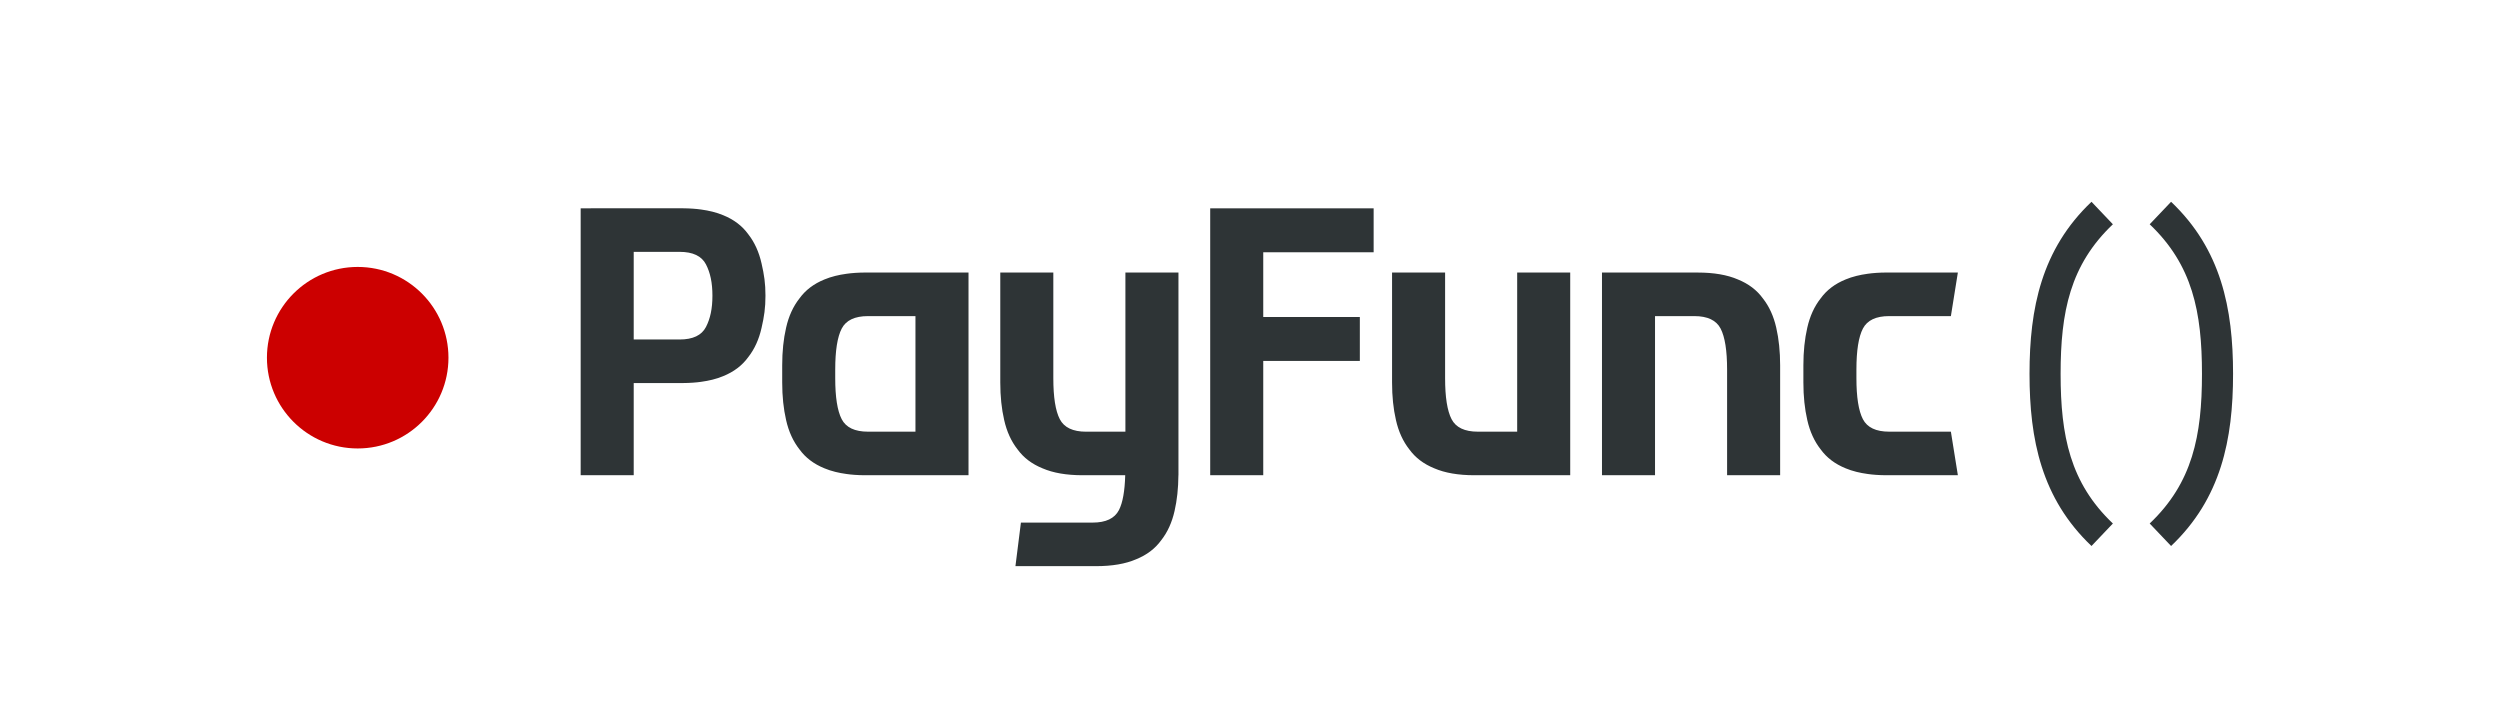
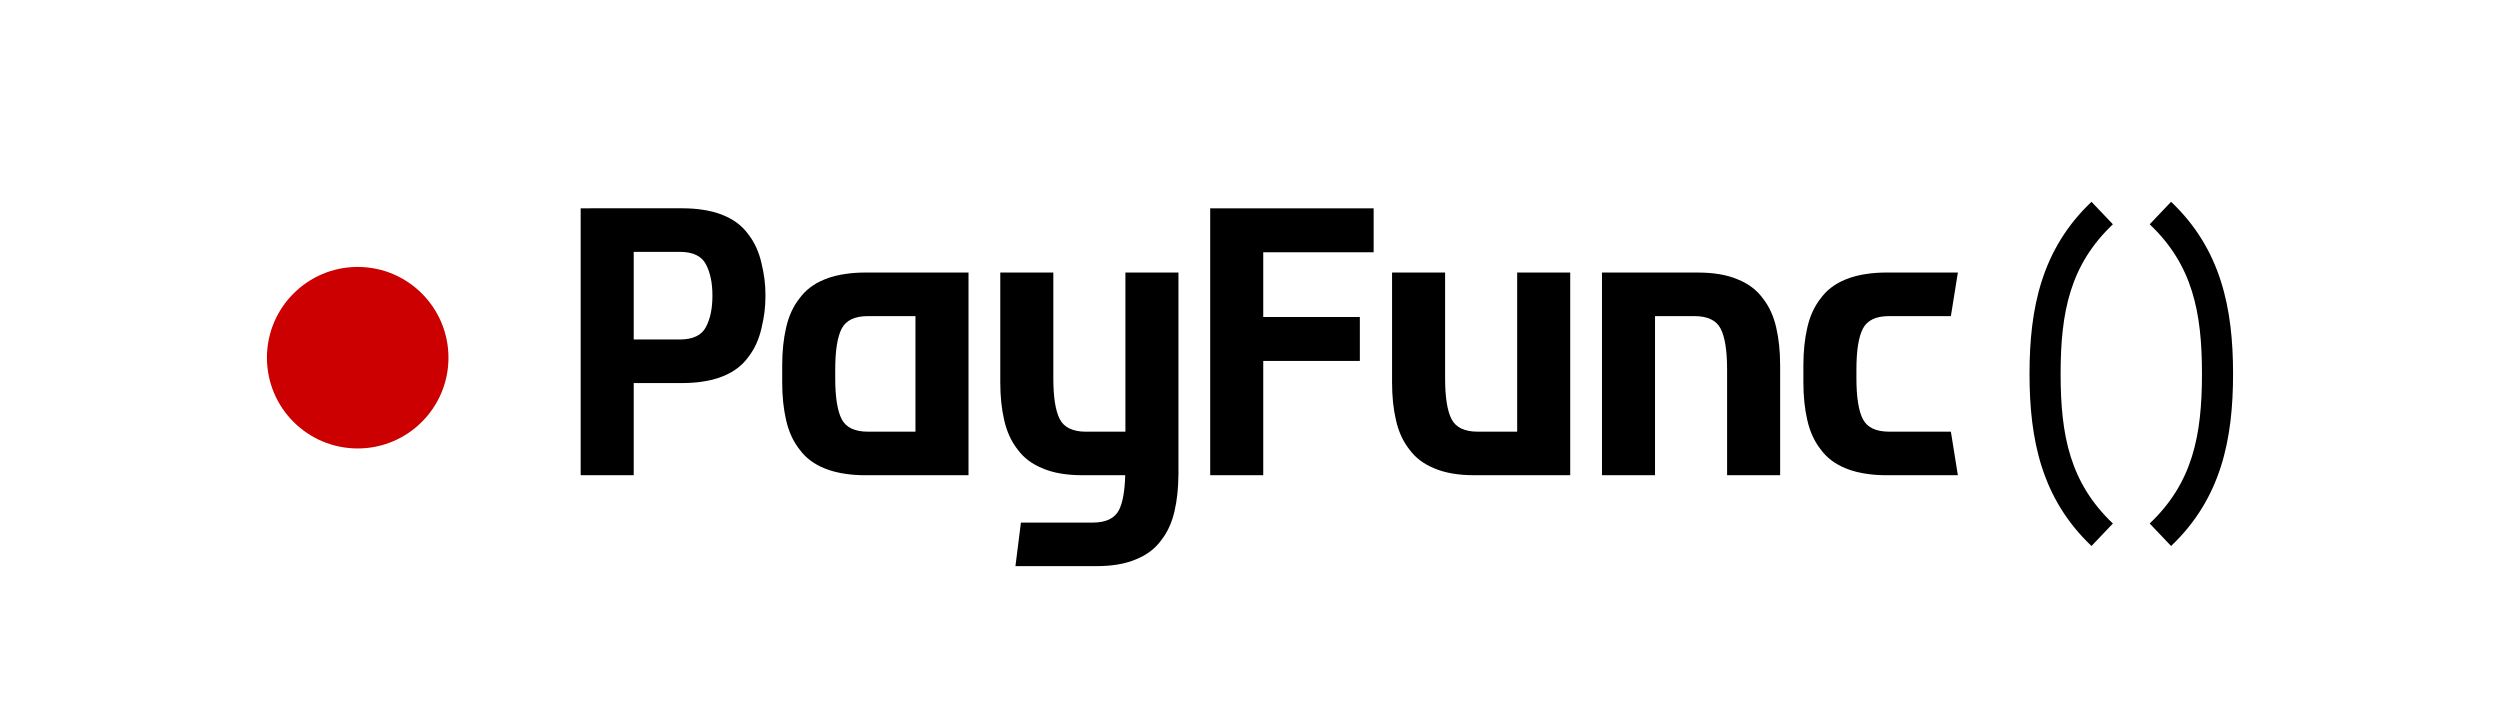
<svg xmlns="http://www.w3.org/2000/svg" id="svg864" version="1.1" viewBox="0 0 280.963 80.4" height="80.4mm" width="280.963mm">
-   <defs id="defs7" />
-   <path style="opacity:1;fill:#cc0000;fill-opacity:1;fill-rule:nonzero;stroke:none;stroke-width:1.006;stroke-linecap:round;stroke-linejoin:miter;stroke-miterlimit:4;stroke-dasharray:none;stroke-dashoffset:4.8;stroke-opacity:1" d="M 50.4,40.2 A 10.2,10.2 0 0 1 40.2,50.4 10.2,10.2 0 0 1 30,40.2 10.2,10.2 0 0 1 40.2,30 10.2,10.2 0 0 1 50.4,40.2 Z" id="circle5433" />
-   <path id="path5453" style="color:#000000;font-style:normal;font-variant:normal;font-weight:normal;font-stretch:normal;font-size:medium;line-height:normal;font-family:sans-serif;font-variant-ligatures:normal;font-variant-position:normal;font-variant-caps:normal;font-variant-numeric:normal;font-variant-alternates:normal;font-feature-settings:normal;text-indent:0;text-align:start;text-decoration:none;text-decoration-line:none;text-decoration-style:solid;text-decoration-color:#000000;letter-spacing:normal;word-spacing:normal;text-transform:none;writing-mode:lr-tb;direction:ltr;text-orientation:mixed;dominant-baseline:auto;baseline-shift:baseline;text-anchor:start;white-space:normal;shape-padding:0;clip-rule:nonzero;display:inline;overflow:visible;visibility:visible;opacity:1;isolation:auto;mix-blend-mode:normal;color-interpolation:sRGB;color-interpolation-filters:linearRGB;solid-color:#000000;solid-opacity:1;vector-effect:none;fill:#2e3436;fill-opacity:1;fill-rule:evenodd;stroke:none;stroke-width:1.164;stroke-linecap:butt;stroke-linejoin:miter;stroke-miterlimit:4;stroke-dasharray:none;stroke-dashoffset:0;stroke-opacity:1;color-rendering:auto;image-rendering:auto;shape-rendering:auto;text-rendering:auto;enable-background:accumulate" d="m 235.053,22.678 c -5.623,5.341 -6.965,11.975 -6.965,19.339 0,7.364 1.341,14.004 6.965,19.345 l 2.404,-2.528 c -4.804,-4.563 -5.875,-9.844 -5.875,-16.817 0,-6.973 1.07,-12.248 5.875,-16.811 z m 8.945,0 -2.404,2.528 c 4.804,4.563 5.875,9.838 5.875,16.811 0,6.973 -1.07,12.254 -5.875,16.817 l 2.404,2.528 c 5.623,-5.341 6.965,-11.981 6.965,-19.345 0,-7.364 -1.341,-13.998 -6.965,-19.339 z M 97.164,30.63 c -0.377,0 -0.734,0.018 -1.084,0.04 -0.169,0.012 -0.335,0.027 -0.497,0.043 -0.151,0.015 -0.296,0.035 -0.442,0.055 -0.447,0.062 -0.874,0.139 -1.272,0.241 -0.43,0.111 -0.841,0.237 -1.212,0.397 -1.195,0.485 -2.132,1.195 -2.81,2.132 -0.711,0.905 -1.211,2.004 -1.502,3.296 -0.291,1.26 -0.437,2.665 -0.437,4.216 v 1.939 c 0,1.551 0.147,2.955 0.437,4.216 0.291,1.292 0.791,2.391 1.502,3.296 0.678,0.937 1.615,1.647 2.81,2.132 0.371,0.161 0.782,0.286 1.212,0.397 0.398,0.102 0.826,0.179 1.272,0.241 0.146,0.018 0.291,0.04 0.442,0.055 0.162,0.018 0.328,0.032 0.497,0.043 0.351,0.021 0.707,0.04 1.084,0.04 h 5.721 5.962 V 30.629 h -5.962 -5.721 z m 0.387,4.896 h 5.333 v 12.988 h -5.333 c -1.486,0 -2.472,-0.468 -2.957,-1.405 -0.485,-0.937 -0.727,-2.472 -0.727,-4.605 v -0.968 c 0,-2.133 0.242,-3.668 0.727,-4.605 0.485,-0.937 1.471,-1.405 2.957,-1.405 z M 112.417,30.631 V 42.989 c 0,1.551 0.146,2.955 0.437,4.216 0.291,1.292 0.79,2.391 1.501,3.296 0.678,0.937 1.615,1.648 2.811,2.133 1.195,0.517 2.698,0.775 4.507,0.775 h 4.785 c -0.049,1.765 -0.278,3.089 -0.706,3.918 -0.485,0.937 -1.47,1.405 -2.956,1.405 h -4.418 -3.642 l -0.616,4.895 h 9.063 c 1.809,0 3.312,-0.258 4.507,-0.775 1.195,-0.485 2.132,-1.196 2.811,-2.133 0.711,-0.905 1.212,-2.003 1.503,-3.296 0.278,-1.204 0.42,-2.545 0.432,-4.014 h 0.005 v -0.201 -22.576 h -5.962 v 17.884 h -4.417 c -1.486,0 -2.471,-0.469 -2.956,-1.406 -0.485,-0.937 -0.728,-2.471 -0.728,-4.604 V 30.631 Z M 65.258,23.41 v 29.999 h 5.962 V 43.049 h 5.55 c 0.377,0 0.733,-0.018 1.084,-0.041 0.169,-0.012 0.335,-0.024 0.497,-0.042 0.151,-0.015 0.297,-0.037 0.443,-0.055 0.447,-0.062 0.874,-0.14 1.272,-0.241 0.43,-0.111 0.84,-0.237 1.211,-0.398 1.196,-0.485 2.132,-1.194 2.811,-2.131 0.711,-0.905 1.211,-2.005 1.501,-3.297 0.291,-1.26 0.438,-2.238 0.438,-3.614 0,-1.376 -0.147,-2.355 -0.438,-3.615 -0.291,-1.292 -0.79,-2.393 -1.501,-3.297 -0.678,-0.937 -1.615,-1.647 -2.811,-2.131 -0.371,-0.16 -0.781,-0.287 -1.211,-0.398 -0.398,-0.102 -0.826,-0.18 -1.272,-0.242 -0.146,-0.021 -0.291,-0.04 -0.443,-0.055 -0.162,-0.015 -0.329,-0.03 -0.497,-0.042 -0.351,-0.021 -0.706,-0.041 -1.084,-0.041 z m 5.962,4.895 h 5.162 c 1.486,0 2.473,0.469 2.957,1.406 0.485,0.937 0.727,2.06 0.727,3.519 0,1.459 -0.242,2.582 -0.727,3.519 -0.485,0.937 -1.471,1.405 -2.957,1.405 H 71.22 Z M 219.251,48.513 h -6.933 c -1.486,0 -2.472,-0.468 -2.957,-1.405 -0.485,-0.937 -0.727,-2.472 -0.727,-4.605 v -0.968 c 0,-2.133 0.242,-3.668 0.727,-4.605 0.485,-0.937 1.471,-1.405 2.957,-1.405 h 6.933 l 0.784,-4.896 h -3.301 -4.804 v -1.5e-4 c -0.377,0 -0.734,0.018 -1.084,0.04 -0.169,0.012 -0.335,0.027 -0.497,0.043 -0.151,0.015 -0.296,0.035 -0.442,0.055 -0.447,0.062 -0.874,0.139 -1.272,0.241 -0.43,0.111 -0.841,0.237 -1.212,0.397 -1.196,0.485 -2.132,1.195 -2.81,2.132 -0.711,0.905 -1.211,2.004 -1.502,3.296 -0.291,1.26 -0.437,2.665 -0.437,4.216 v 1.939 c 0,1.551 0.147,2.955 0.437,4.216 0.291,1.292 0.791,2.391 1.502,3.296 0.678,0.937 1.615,1.647 2.81,2.132 0.371,0.161 0.782,0.286 1.212,0.397 0.398,0.102 0.826,0.179 1.272,0.241 0.146,0.018 0.291,0.04 0.442,0.055 0.162,0.018 0.328,0.032 0.497,0.043 0.351,0.021 0.707,0.04 1.084,0.04 h 4.804 3.301 z m -42.782,4.896 H 165.703 c -1.809,0 -3.312,-0.259 -4.507,-0.775 -1.195,-0.485 -2.132,-1.195 -2.811,-2.132 -0.711,-0.905 -1.212,-2.003 -1.502,-3.295 -0.291,-1.26 -0.436,-2.666 -0.436,-4.216 V 30.631 h 5.961 v 11.874 c 0,2.132 0.242,3.667 0.727,4.604 0.485,0.937 1.47,1.405 2.956,1.405 h 4.417 V 30.631 h 5.961 z m 3.57,-22.778 h 10.766 c 1.809,0 3.312,0.259 4.507,0.775 1.196,0.485 2.133,1.195 2.811,2.132 0.711,0.905 1.212,2.003 1.502,3.296 0.291,1.26 0.436,2.694 0.436,4.216 v 12.358 h -5.961 V 41.535 c 0,-2.132 -0.242,-3.667 -0.727,-4.604 -0.485,-0.937 -1.47,-1.405 -2.956,-1.405 h -4.417 v 17.883 h -5.961 z m -44.03,22.778 V 23.41 H 154.377 v 4.943 h -12.407 v 7.27 h 10.856 v 4.943 h -10.856 v 12.843 z" />
+   <path style="fill:#cc0000;opacity:1;fill-opacity:1;fill-rule:nonzero;stroke:none;" d="M 50.4,40.2 A 10.2,10.2 0 0 1 40.2,50.4 10.2,10.2 0 0 1 30,40.2 10.2,10.2 0 0 1 40.2,30 10.2,10.2 0 0 1 50.4,40.2 Z" id="circle5433" />
+   <path id="path5453" style="fill:#000000;opacity:1;fill-opacity:1;fill-rule:nonzero;stroke:none;" d="m 235.053,22.678 c -5.623,5.341 -6.965,11.975 -6.965,19.339 0,7.364 1.341,14.004 6.965,19.345 l 2.404,-2.528 c -4.804,-4.563 -5.875,-9.844 -5.875,-16.817 0,-6.973 1.07,-12.248 5.875,-16.811 z m 8.945,0 -2.404,2.528 c 4.804,4.563 5.875,9.838 5.875,16.811 0,6.973 -1.07,12.254 -5.875,16.817 l 2.404,2.528 c 5.623,-5.341 6.965,-11.981 6.965,-19.345 0,-7.364 -1.341,-13.998 -6.965,-19.339 z M 97.164,30.63 c -0.377,0 -0.734,0.018 -1.084,0.04 -0.169,0.012 -0.335,0.027 -0.497,0.043 -0.151,0.015 -0.296,0.035 -0.442,0.055 -0.447,0.062 -0.874,0.139 -1.272,0.241 -0.43,0.111 -0.841,0.237 -1.212,0.397 -1.195,0.485 -2.132,1.195 -2.81,2.132 -0.711,0.905 -1.211,2.004 -1.502,3.296 -0.291,1.26 -0.437,2.665 -0.437,4.216 v 1.939 c 0,1.551 0.147,2.955 0.437,4.216 0.291,1.292 0.791,2.391 1.502,3.296 0.678,0.937 1.615,1.647 2.81,2.132 0.371,0.161 0.782,0.286 1.212,0.397 0.398,0.102 0.826,0.179 1.272,0.241 0.146,0.018 0.291,0.04 0.442,0.055 0.162,0.018 0.328,0.032 0.497,0.043 0.351,0.021 0.707,0.04 1.084,0.04 h 5.721 5.962 V 30.629 h -5.962 -5.721 z m 0.387,4.896 h 5.333 v 12.988 h -5.333 c -1.486,0 -2.472,-0.468 -2.957,-1.405 -0.485,-0.937 -0.727,-2.472 -0.727,-4.605 v -0.968 c 0,-2.133 0.242,-3.668 0.727,-4.605 0.485,-0.937 1.471,-1.405 2.957,-1.405 z M 112.417,30.631 V 42.989 c 0,1.551 0.146,2.955 0.437,4.216 0.291,1.292 0.79,2.391 1.501,3.296 0.678,0.937 1.615,1.648 2.811,2.133 1.195,0.517 2.698,0.775 4.507,0.775 h 4.785 c -0.049,1.765 -0.278,3.089 -0.706,3.918 -0.485,0.937 -1.47,1.405 -2.956,1.405 h -4.418 -3.642 l -0.616,4.895 h 9.063 c 1.809,0 3.312,-0.258 4.507,-0.775 1.195,-0.485 2.132,-1.196 2.811,-2.133 0.711,-0.905 1.212,-2.003 1.503,-3.296 0.278,-1.204 0.42,-2.545 0.432,-4.014 h 0.005 v -0.201 -22.576 h -5.962 v 17.884 h -4.417 c -1.486,0 -2.471,-0.469 -2.956,-1.406 -0.485,-0.937 -0.728,-2.471 -0.728,-4.604 V 30.631 Z M 65.258,23.41 v 29.999 h 5.962 V 43.049 h 5.55 c 0.377,0 0.733,-0.018 1.084,-0.041 0.169,-0.012 0.335,-0.024 0.497,-0.042 0.151,-0.015 0.297,-0.037 0.443,-0.055 0.447,-0.062 0.874,-0.14 1.272,-0.241 0.43,-0.111 0.84,-0.237 1.211,-0.398 1.196,-0.485 2.132,-1.194 2.811,-2.131 0.711,-0.905 1.211,-2.005 1.501,-3.297 0.291,-1.26 0.438,-2.238 0.438,-3.614 0,-1.376 -0.147,-2.355 -0.438,-3.615 -0.291,-1.292 -0.79,-2.393 -1.501,-3.297 -0.678,-0.937 -1.615,-1.647 -2.811,-2.131 -0.371,-0.16 -0.781,-0.287 -1.211,-0.398 -0.398,-0.102 -0.826,-0.18 -1.272,-0.242 -0.146,-0.021 -0.291,-0.04 -0.443,-0.055 -0.162,-0.015 -0.329,-0.03 -0.497,-0.042 -0.351,-0.021 -0.706,-0.041 -1.084,-0.041 z m 5.962,4.895 h 5.162 c 1.486,0 2.473,0.469 2.957,1.406 0.485,0.937 0.727,2.06 0.727,3.519 0,1.459 -0.242,2.582 -0.727,3.519 -0.485,0.937 -1.471,1.405 -2.957,1.405 H 71.22 Z M 219.251,48.513 h -6.933 c -1.486,0 -2.472,-0.468 -2.957,-1.405 -0.485,-0.937 -0.727,-2.472 -0.727,-4.605 v -0.968 c 0,-2.133 0.242,-3.668 0.727,-4.605 0.485,-0.937 1.471,-1.405 2.957,-1.405 h 6.933 l 0.784,-4.896 h -3.301 -4.804 v -1.5e-4 c -0.377,0 -0.734,0.018 -1.084,0.04 -0.169,0.012 -0.335,0.027 -0.497,0.043 -0.151,0.015 -0.296,0.035 -0.442,0.055 -0.447,0.062 -0.874,0.139 -1.272,0.241 -0.43,0.111 -0.841,0.237 -1.212,0.397 -1.196,0.485 -2.132,1.195 -2.81,2.132 -0.711,0.905 -1.211,2.004 -1.502,3.296 -0.291,1.26 -0.437,2.665 -0.437,4.216 v 1.939 c 0,1.551 0.147,2.955 0.437,4.216 0.291,1.292 0.791,2.391 1.502,3.296 0.678,0.937 1.615,1.647 2.81,2.132 0.371,0.161 0.782,0.286 1.212,0.397 0.398,0.102 0.826,0.179 1.272,0.241 0.146,0.018 0.291,0.04 0.442,0.055 0.162,0.018 0.328,0.032 0.497,0.043 0.351,0.021 0.707,0.04 1.084,0.04 h 4.804 3.301 z m -42.782,4.896 H 165.703 c -1.809,0 -3.312,-0.259 -4.507,-0.775 -1.195,-0.485 -2.132,-1.195 -2.811,-2.132 -0.711,-0.905 -1.212,-2.003 -1.502,-3.295 -0.291,-1.26 -0.436,-2.666 -0.436,-4.216 V 30.631 h 5.961 v 11.874 c 0,2.132 0.242,3.667 0.727,4.604 0.485,0.937 1.47,1.405 2.956,1.405 h 4.417 V 30.631 h 5.961 z m 3.57,-22.778 h 10.766 c 1.809,0 3.312,0.259 4.507,0.775 1.196,0.485 2.133,1.195 2.811,2.132 0.711,0.905 1.212,2.003 1.502,3.296 0.291,1.26 0.436,2.694 0.436,4.216 v 12.358 h -5.961 V 41.535 c 0,-2.132 -0.242,-3.667 -0.727,-4.604 -0.485,-0.937 -1.47,-1.405 -2.956,-1.405 h -4.417 v 17.883 h -5.961 z m -44.03,22.778 V 23.41 H 154.377 v 4.943 h -12.407 v 7.27 h 10.856 v 4.943 h -10.856 v 12.843 z" />
</svg>
